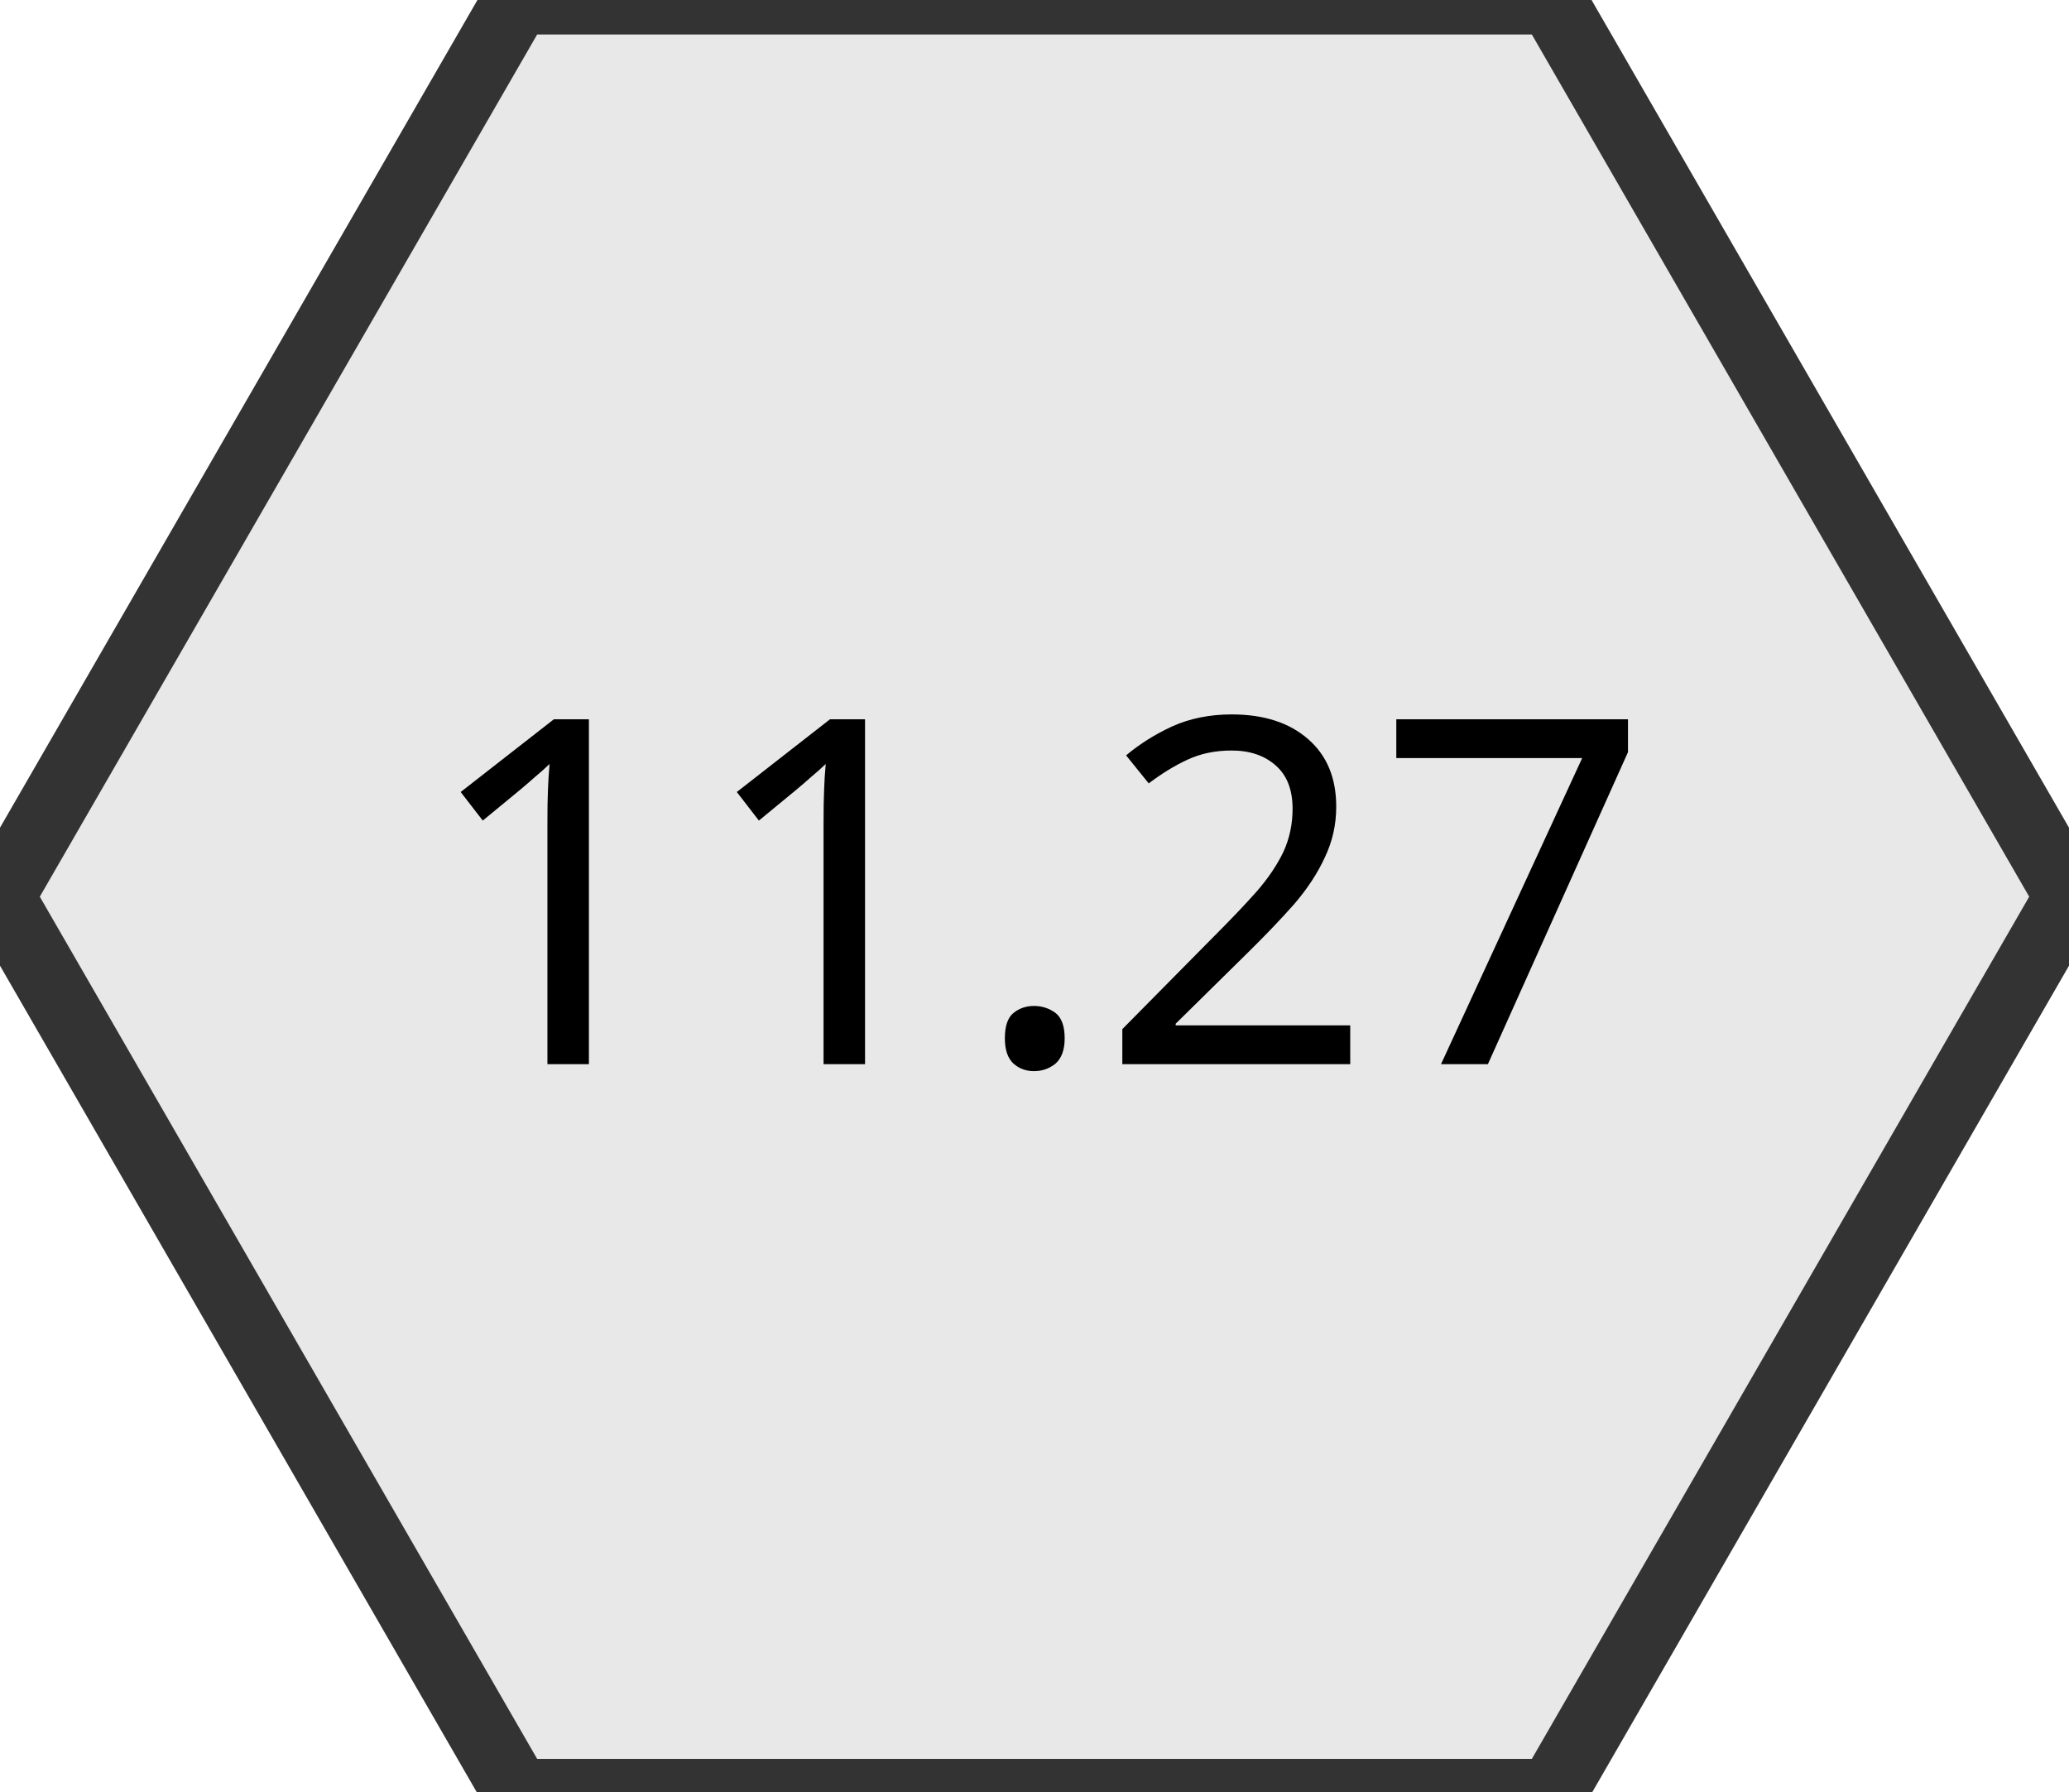
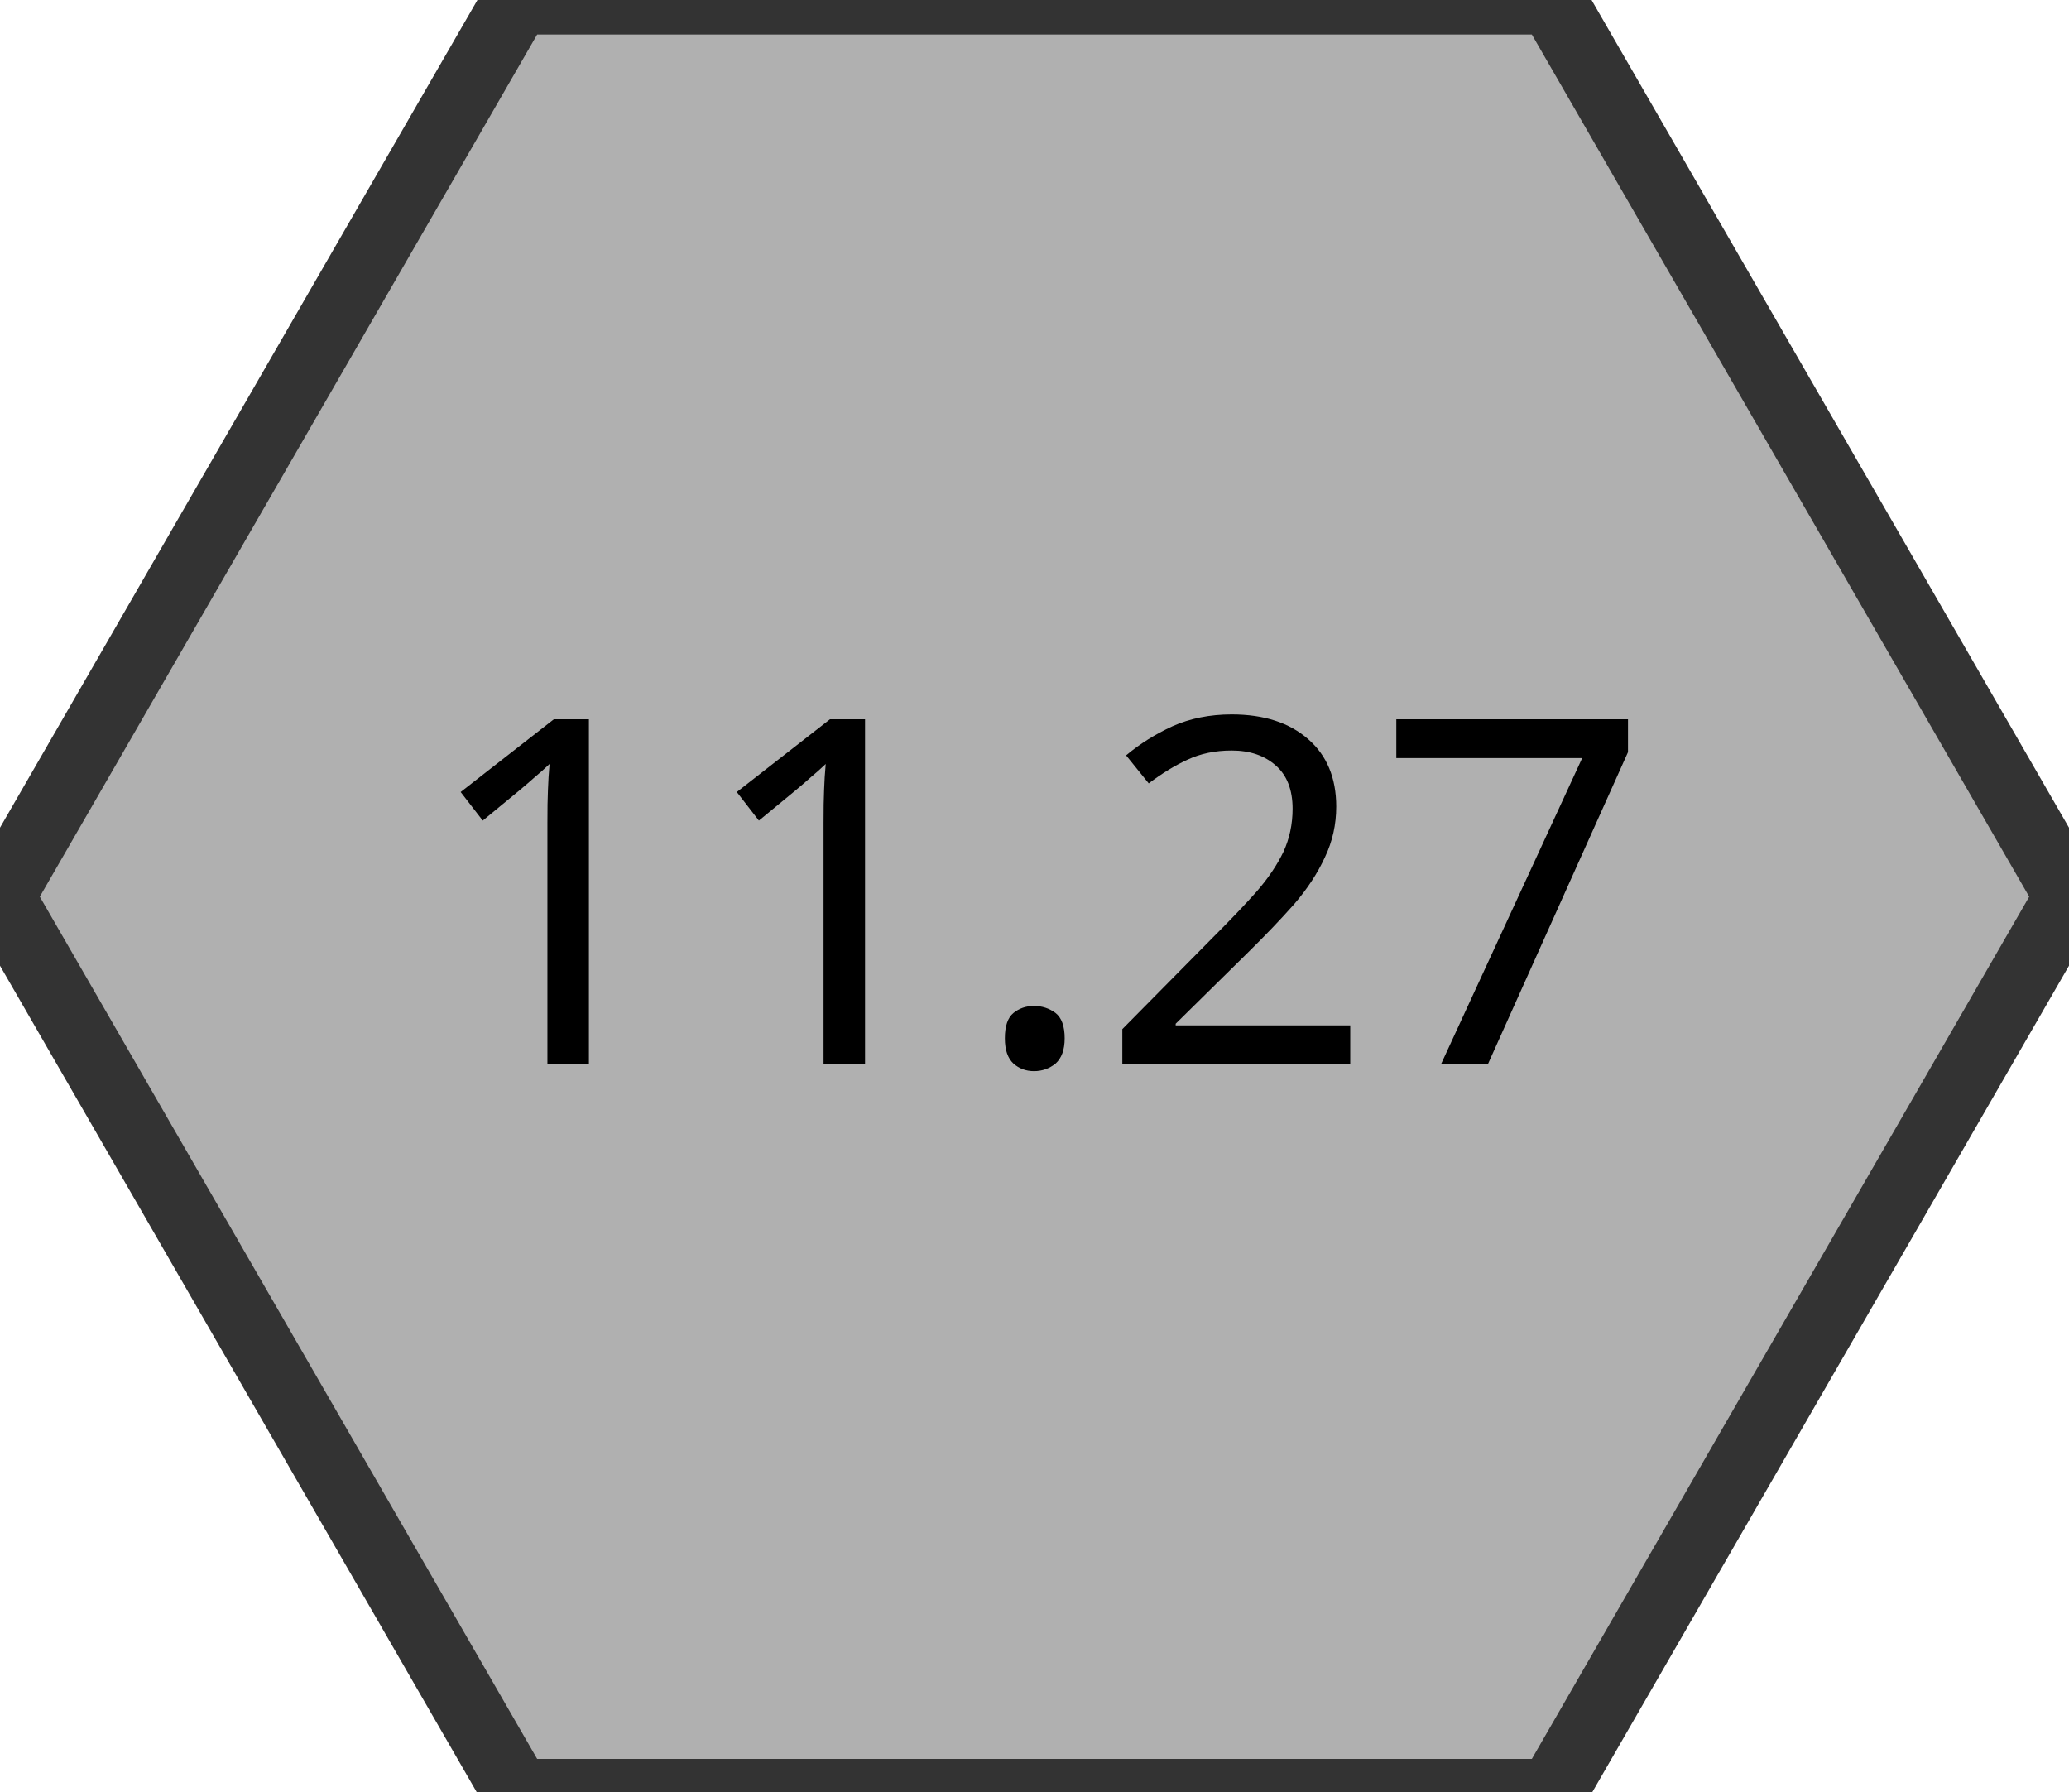
<svg xmlns="http://www.w3.org/2000/svg" xmlns:xlink="http://www.w3.org/1999/xlink" width="60.00" height="51.96" viewBox="0 0 60.00 51.96">
  <a xlink:href="/wiki/11-27/">
-     <polygon points="15.0,0.0 45.0,0.0 60.0,26.0 45.0,52.0 15.0,52.0 0.0,26.0" fill="#E8E8E8" stroke="#333333" stroke-width="2" />
+     <polygon points="15.0,0.0 45.0,0.0 60.0,26.0 45.0,52.0 15.0,52.0 0.0,26.0" fill="#B0B0B0" stroke="#333333" stroke-width="2" />
    <text x="30.0" y="26.0" text-anchor="middle" dominant-baseline="middle" font-size="14" font-family="system-ui, sans-serif">11.27</text>
  </a>
</svg>
